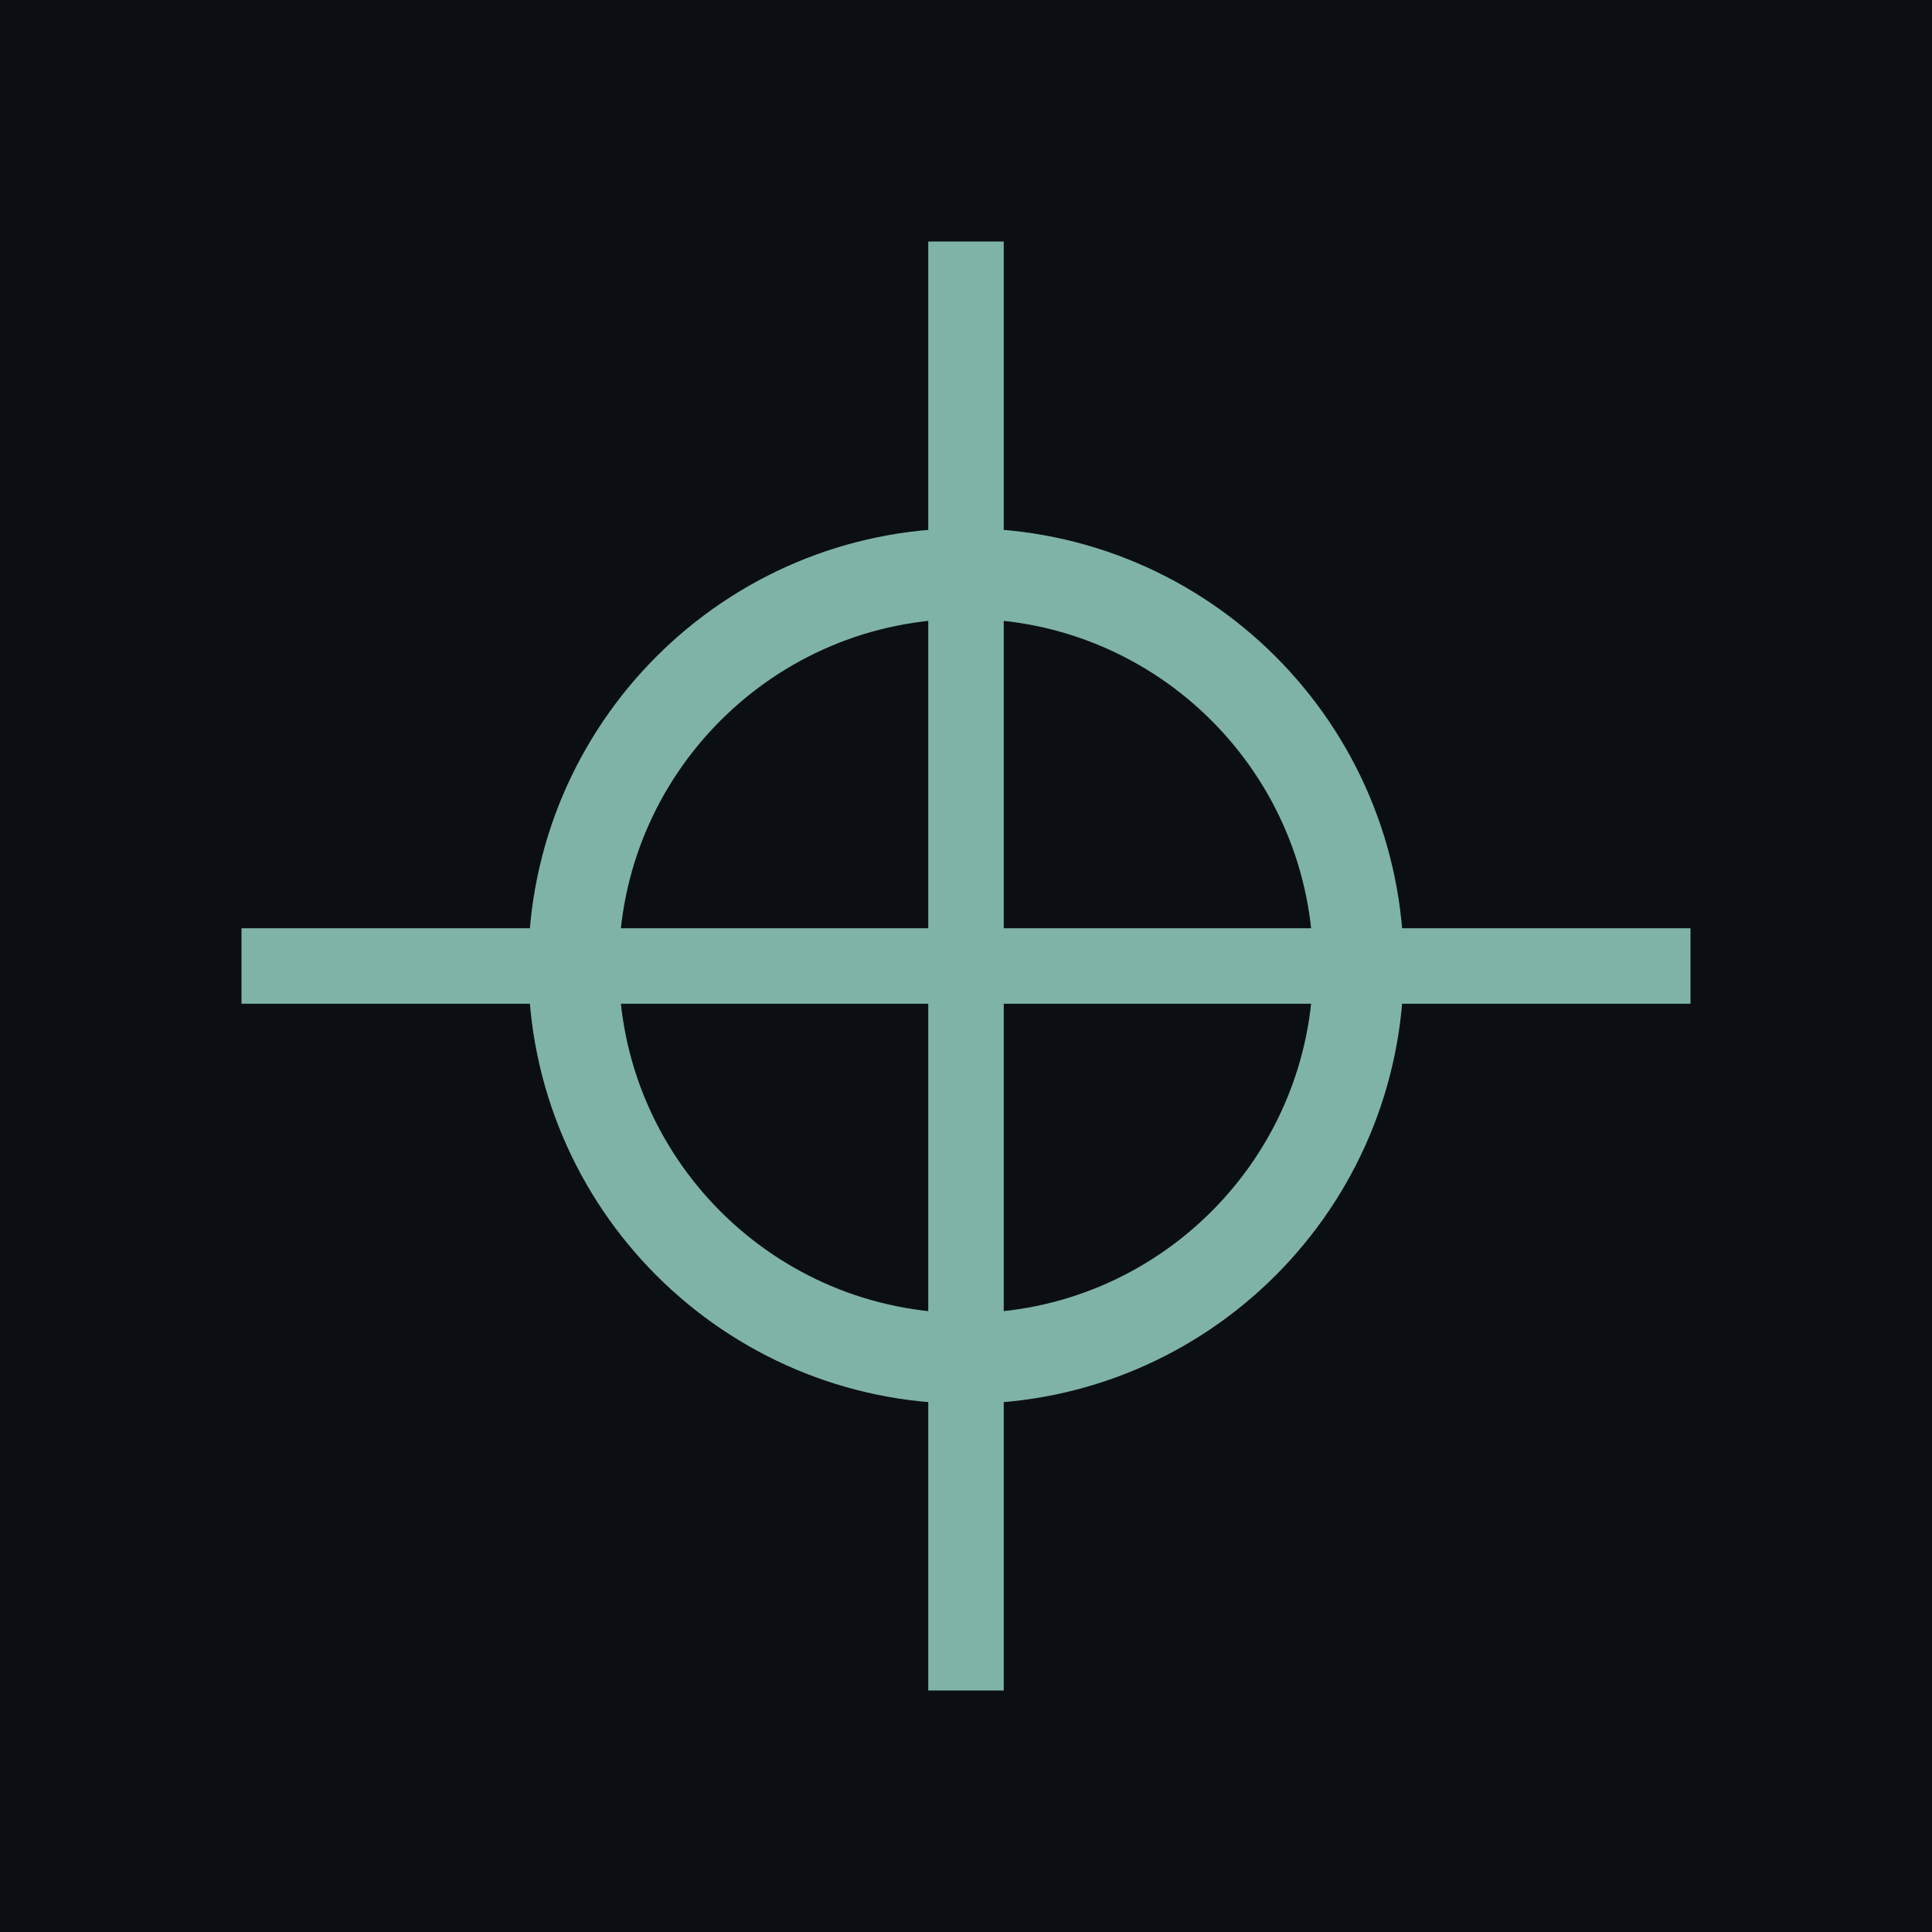
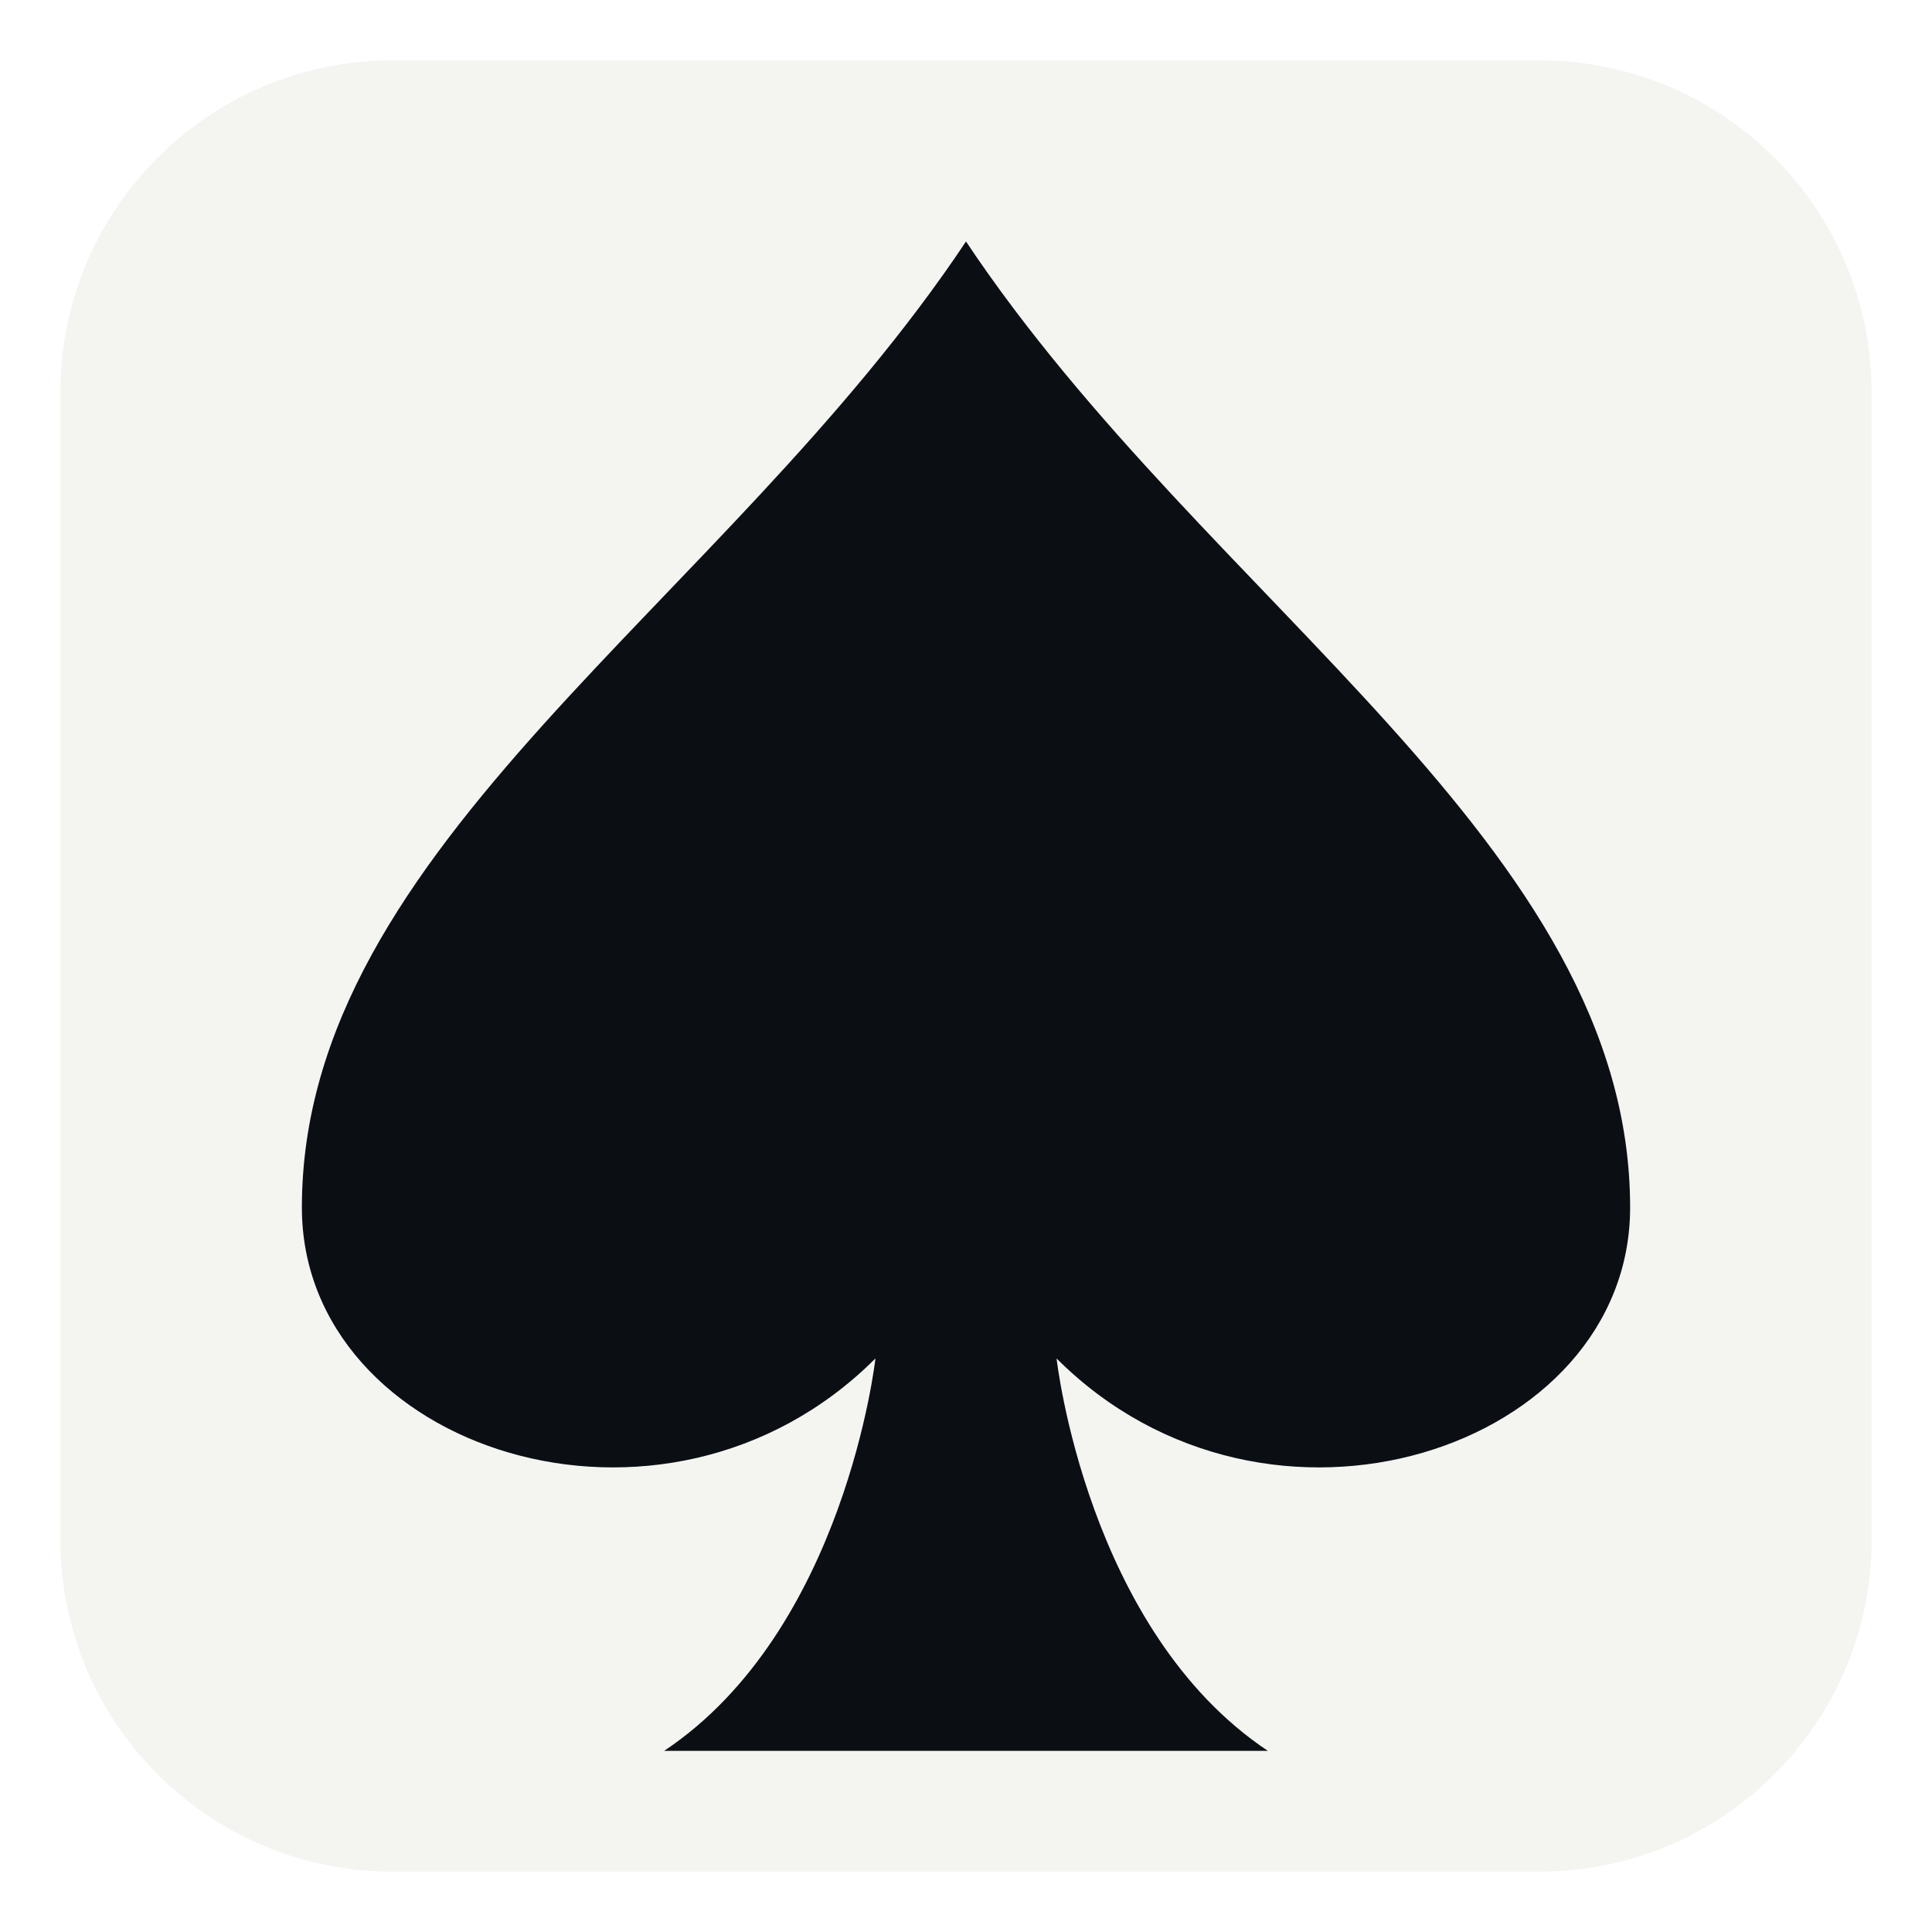
<svg xmlns="http://www.w3.org/2000/svg" viewBox="0 0 32 32">
-   <rect width="32" height="32" fill="#0B0F14" />
-   <path d="M16 4v24M4 16h24" stroke="#7FB3A8" stroke-width="1.25" />
-   <circle cx="16" cy="16" r="6.5" fill="none" stroke="#7FB3A8" stroke-width="1.5" />
+   <rect x="1" y="1" width="30" height="30" rx="5.5" fill="#F4F4F1" />
+   <path d="M16 4c4 6 11 10 11 16 0 4-6 6-9.5 2.5 0 0 .5 4.5 3.5 6.5H11c3-2 3.5-6.5 3.5-6.5C11 26 5 24 5 20 5 14 12 10 16 4Z" fill="#0B0F14" />
</svg>
